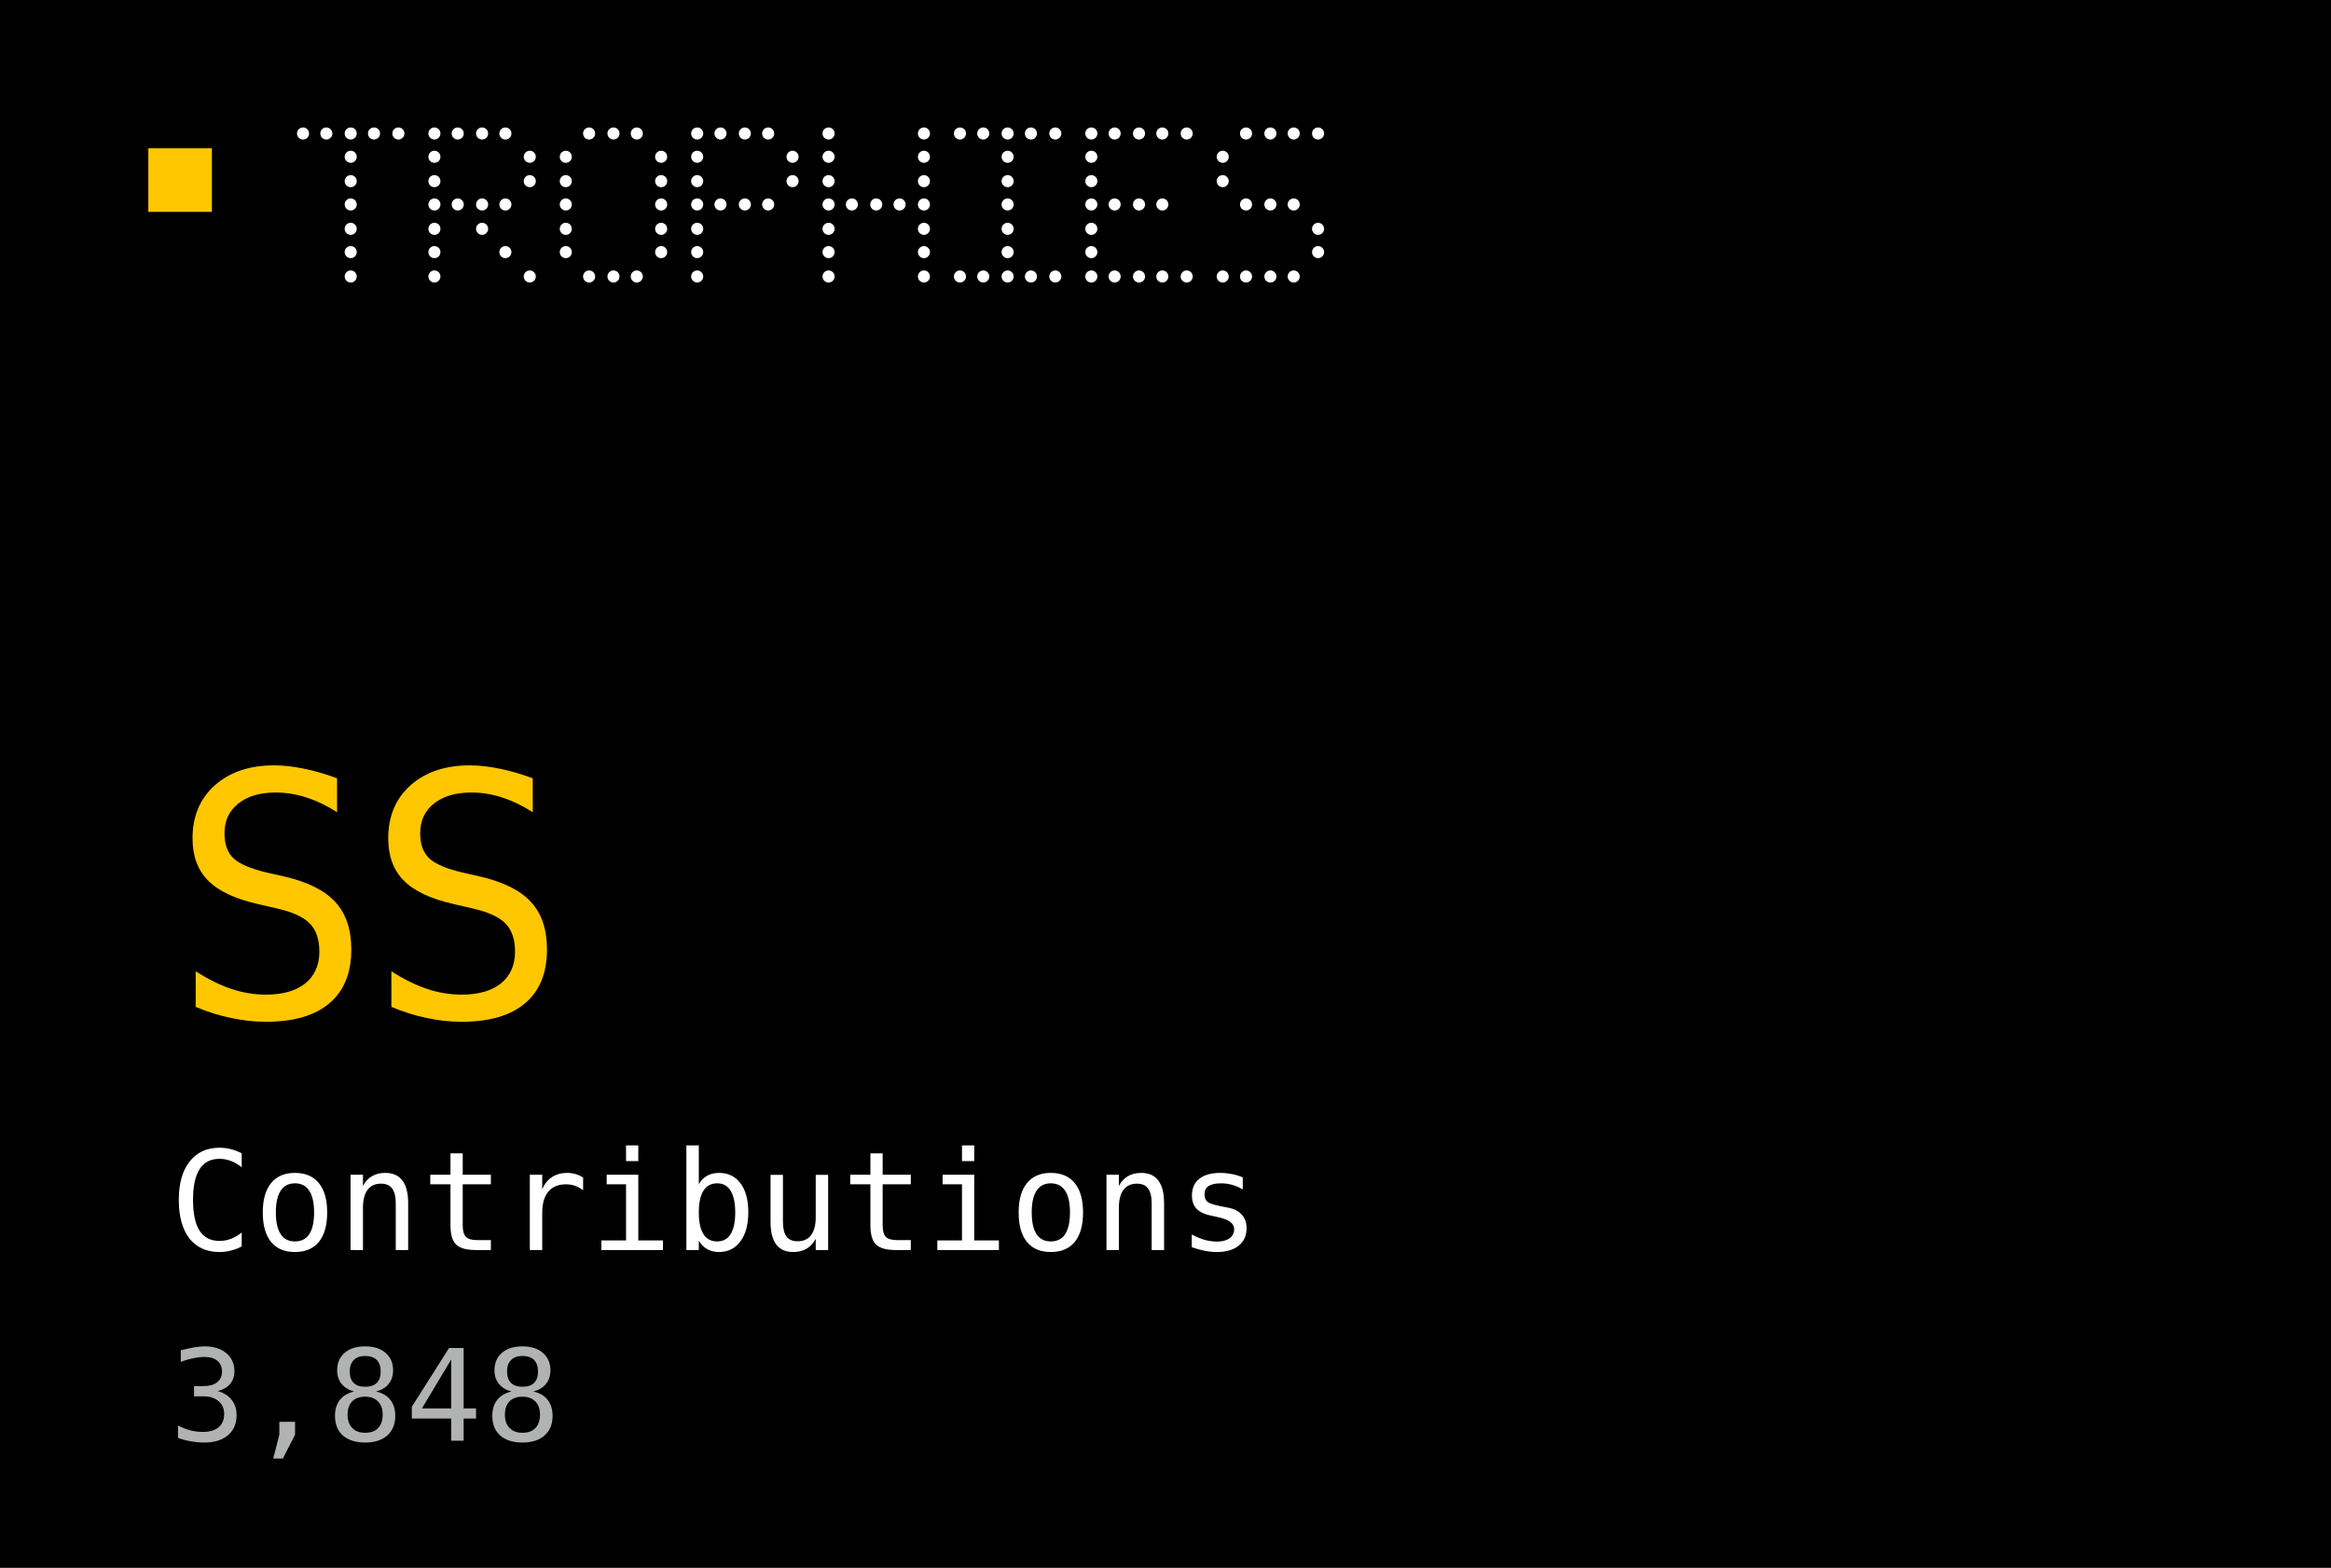
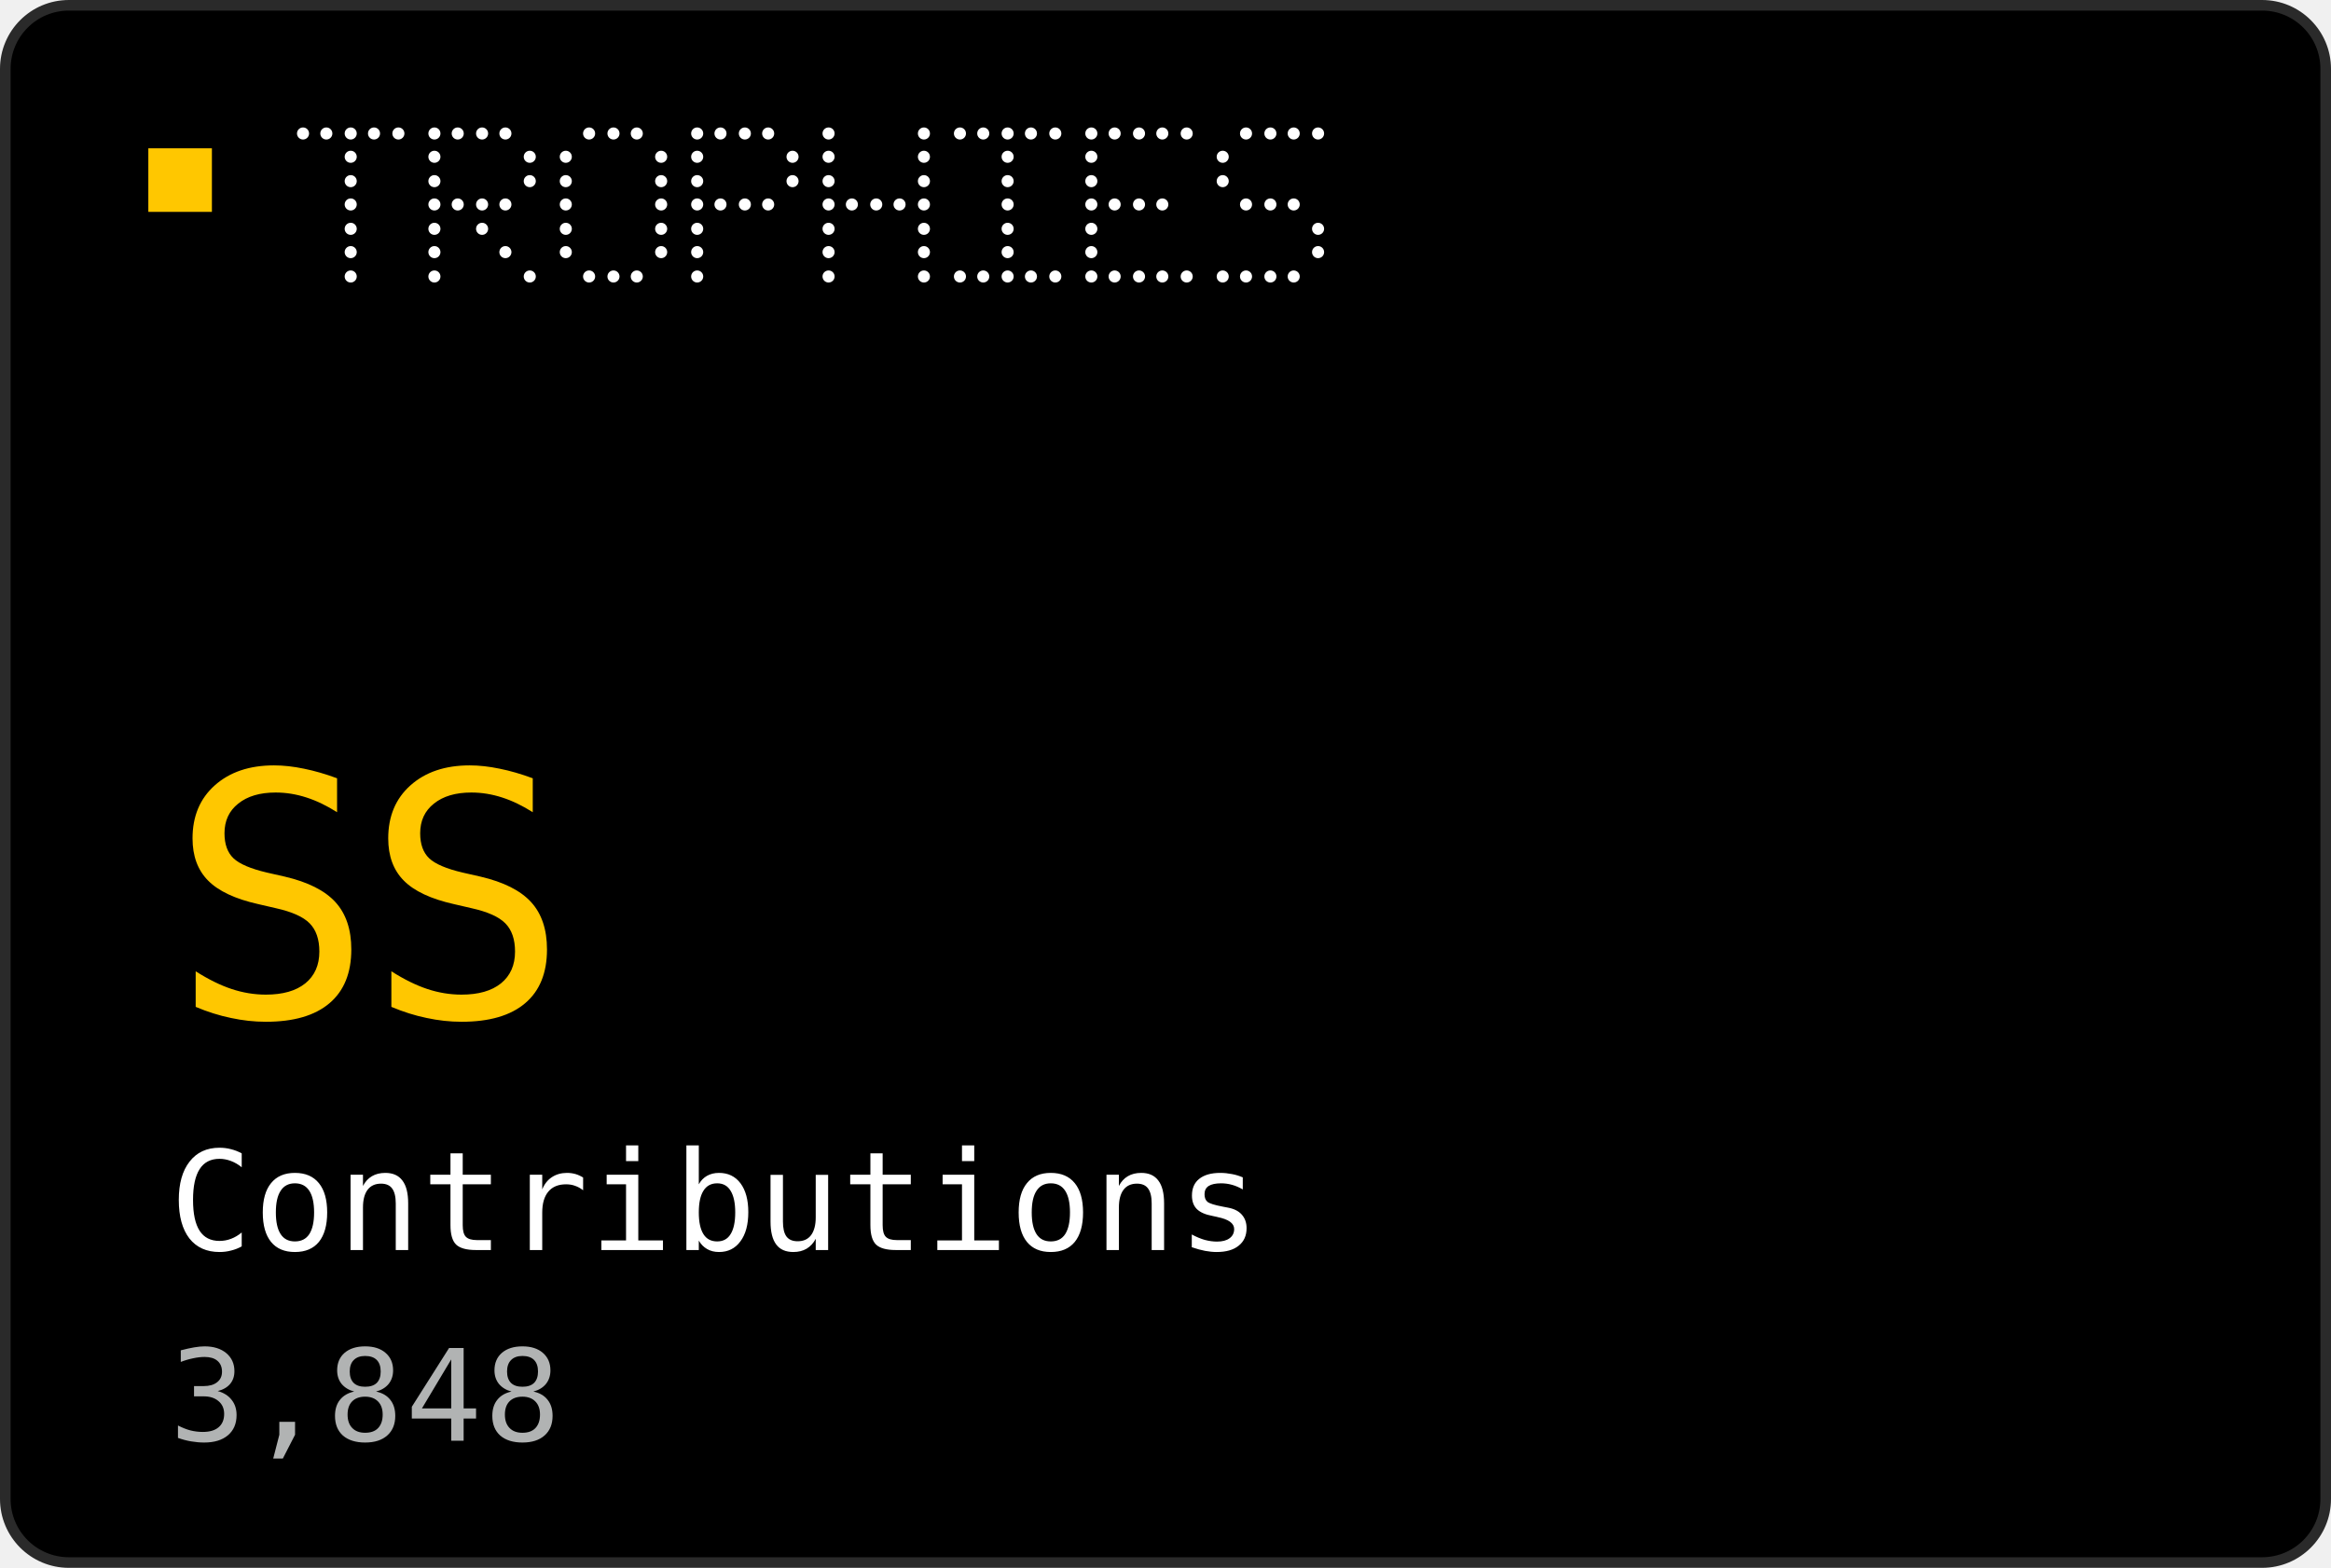
<svg xmlns="http://www.w3.org/2000/svg" width="220" height="148" viewBox="0 0 220 148" role="img">
-   <rect width="220" height="148" fill="#000000" />
+   <rect x="0.5" y="0.5" width="219" height="147" rx="6" fill="#000000" stroke="#2A2A2A" stroke-width="1" />
  <rect x="14" y="14" width="6" height="6" fill="#FFC700" />
  <circle cx="28.6" cy="12.6" r="0.57" fill="#FFFFFF" />
  <circle cx="30.8" cy="12.6" r="0.57" fill="#FFFFFF" />
  <circle cx="33.1" cy="12.6" r="0.57" fill="#FFFFFF" />
  <circle cx="35.3" cy="12.6" r="0.57" fill="#FFFFFF" />
  <circle cx="37.6" cy="12.6" r="0.57" fill="#FFFFFF" />
  <circle cx="33.1" cy="14.8" r="0.57" fill="#FFFFFF" />
  <circle cx="33.1" cy="17.1" r="0.57" fill="#FFFFFF" />
  <circle cx="33.1" cy="19.3" r="0.57" fill="#FFFFFF" />
  <circle cx="33.1" cy="21.6" r="0.57" fill="#FFFFFF" />
  <circle cx="33.1" cy="23.8" r="0.57" fill="#FFFFFF" />
  <circle cx="33.1" cy="26.1" r="0.57" fill="#FFFFFF" />
  <circle cx="41.0" cy="12.6" r="0.57" fill="#FFFFFF" />
  <circle cx="43.2" cy="12.6" r="0.57" fill="#FFFFFF" />
  <circle cx="45.5" cy="12.6" r="0.57" fill="#FFFFFF" />
  <circle cx="47.7" cy="12.6" r="0.57" fill="#FFFFFF" />
  <circle cx="41.0" cy="14.8" r="0.57" fill="#FFFFFF" />
  <circle cx="50.0" cy="14.8" r="0.57" fill="#FFFFFF" />
  <circle cx="41.0" cy="17.1" r="0.57" fill="#FFFFFF" />
  <circle cx="50.0" cy="17.1" r="0.57" fill="#FFFFFF" />
  <circle cx="41.0" cy="19.3" r="0.57" fill="#FFFFFF" />
  <circle cx="43.2" cy="19.3" r="0.57" fill="#FFFFFF" />
  <circle cx="45.5" cy="19.3" r="0.57" fill="#FFFFFF" />
  <circle cx="47.7" cy="19.3" r="0.57" fill="#FFFFFF" />
  <circle cx="41.0" cy="21.6" r="0.57" fill="#FFFFFF" />
  <circle cx="45.5" cy="21.6" r="0.57" fill="#FFFFFF" />
  <circle cx="41.0" cy="23.8" r="0.57" fill="#FFFFFF" />
  <circle cx="47.7" cy="23.8" r="0.57" fill="#FFFFFF" />
  <circle cx="41.0" cy="26.1" r="0.57" fill="#FFFFFF" />
  <circle cx="50.0" cy="26.1" r="0.57" fill="#FFFFFF" />
  <circle cx="55.6" cy="12.6" r="0.57" fill="#FFFFFF" />
  <circle cx="57.9" cy="12.6" r="0.57" fill="#FFFFFF" />
  <circle cx="60.1" cy="12.6" r="0.57" fill="#FFFFFF" />
  <circle cx="53.4" cy="14.8" r="0.57" fill="#FFFFFF" />
  <circle cx="62.4" cy="14.8" r="0.57" fill="#FFFFFF" />
  <circle cx="53.4" cy="17.1" r="0.57" fill="#FFFFFF" />
  <circle cx="62.4" cy="17.1" r="0.57" fill="#FFFFFF" />
  <circle cx="53.4" cy="19.3" r="0.57" fill="#FFFFFF" />
  <circle cx="62.4" cy="19.3" r="0.57" fill="#FFFFFF" />
  <circle cx="53.4" cy="21.6" r="0.57" fill="#FFFFFF" />
  <circle cx="62.4" cy="21.6" r="0.57" fill="#FFFFFF" />
  <circle cx="53.4" cy="23.8" r="0.57" fill="#FFFFFF" />
  <circle cx="62.4" cy="23.8" r="0.57" fill="#FFFFFF" />
  <circle cx="55.6" cy="26.1" r="0.57" fill="#FFFFFF" />
  <circle cx="57.9" cy="26.1" r="0.57" fill="#FFFFFF" />
  <circle cx="60.1" cy="26.1" r="0.57" fill="#FFFFFF" />
  <circle cx="65.8" cy="12.6" r="0.57" fill="#FFFFFF" />
  <circle cx="68.0" cy="12.6" r="0.57" fill="#FFFFFF" />
  <circle cx="70.3" cy="12.6" r="0.57" fill="#FFFFFF" />
  <circle cx="72.5" cy="12.6" r="0.57" fill="#FFFFFF" />
  <circle cx="65.8" cy="14.8" r="0.57" fill="#FFFFFF" />
  <circle cx="74.8" cy="14.8" r="0.57" fill="#FFFFFF" />
  <circle cx="65.8" cy="17.1" r="0.57" fill="#FFFFFF" />
  <circle cx="74.8" cy="17.1" r="0.57" fill="#FFFFFF" />
  <circle cx="65.8" cy="19.3" r="0.57" fill="#FFFFFF" />
  <circle cx="68.0" cy="19.3" r="0.57" fill="#FFFFFF" />
  <circle cx="70.3" cy="19.3" r="0.57" fill="#FFFFFF" />
  <circle cx="72.5" cy="19.3" r="0.57" fill="#FFFFFF" />
  <circle cx="65.8" cy="21.6" r="0.57" fill="#FFFFFF" />
  <circle cx="65.8" cy="23.8" r="0.57" fill="#FFFFFF" />
  <circle cx="65.8" cy="26.1" r="0.57" fill="#FFFFFF" />
  <circle cx="78.2" cy="12.6" r="0.57" fill="#FFFFFF" />
  <circle cx="87.2" cy="12.6" r="0.57" fill="#FFFFFF" />
  <circle cx="78.2" cy="14.8" r="0.57" fill="#FFFFFF" />
  <circle cx="87.2" cy="14.8" r="0.57" fill="#FFFFFF" />
  <circle cx="78.2" cy="17.1" r="0.57" fill="#FFFFFF" />
  <circle cx="87.2" cy="17.1" r="0.57" fill="#FFFFFF" />
  <circle cx="78.2" cy="19.3" r="0.57" fill="#FFFFFF" />
  <circle cx="80.4" cy="19.3" r="0.57" fill="#FFFFFF" />
  <circle cx="82.7" cy="19.3" r="0.57" fill="#FFFFFF" />
  <circle cx="84.9" cy="19.3" r="0.57" fill="#FFFFFF" />
  <circle cx="87.2" cy="19.3" r="0.57" fill="#FFFFFF" />
  <circle cx="78.2" cy="21.6" r="0.57" fill="#FFFFFF" />
  <circle cx="87.2" cy="21.6" r="0.57" fill="#FFFFFF" />
  <circle cx="78.2" cy="23.8" r="0.57" fill="#FFFFFF" />
  <circle cx="87.2" cy="23.8" r="0.57" fill="#FFFFFF" />
  <circle cx="78.2" cy="26.1" r="0.57" fill="#FFFFFF" />
  <circle cx="87.2" cy="26.1" r="0.57" fill="#FFFFFF" />
  <circle cx="90.6" cy="12.6" r="0.57" fill="#FFFFFF" />
  <circle cx="92.8" cy="12.6" r="0.57" fill="#FFFFFF" />
  <circle cx="95.1" cy="12.6" r="0.57" fill="#FFFFFF" />
  <circle cx="97.3" cy="12.6" r="0.57" fill="#FFFFFF" />
  <circle cx="99.6" cy="12.6" r="0.57" fill="#FFFFFF" />
  <circle cx="95.1" cy="14.8" r="0.57" fill="#FFFFFF" />
  <circle cx="95.1" cy="17.1" r="0.57" fill="#FFFFFF" />
  <circle cx="95.1" cy="19.3" r="0.57" fill="#FFFFFF" />
  <circle cx="95.1" cy="21.6" r="0.57" fill="#FFFFFF" />
  <circle cx="95.1" cy="23.8" r="0.57" fill="#FFFFFF" />
  <circle cx="90.6" cy="26.1" r="0.57" fill="#FFFFFF" />
  <circle cx="92.8" cy="26.1" r="0.57" fill="#FFFFFF" />
  <circle cx="95.1" cy="26.1" r="0.57" fill="#FFFFFF" />
  <circle cx="97.3" cy="26.1" r="0.57" fill="#FFFFFF" />
  <circle cx="99.6" cy="26.1" r="0.57" fill="#FFFFFF" />
  <circle cx="103.0" cy="12.6" r="0.57" fill="#FFFFFF" />
  <circle cx="105.2" cy="12.6" r="0.57" fill="#FFFFFF" />
  <circle cx="107.5" cy="12.6" r="0.57" fill="#FFFFFF" />
  <circle cx="109.7" cy="12.6" r="0.57" fill="#FFFFFF" />
  <circle cx="112.0" cy="12.6" r="0.57" fill="#FFFFFF" />
  <circle cx="103.0" cy="14.8" r="0.57" fill="#FFFFFF" />
  <circle cx="103.0" cy="17.1" r="0.57" fill="#FFFFFF" />
  <circle cx="103.0" cy="19.3" r="0.57" fill="#FFFFFF" />
  <circle cx="105.2" cy="19.3" r="0.57" fill="#FFFFFF" />
  <circle cx="107.5" cy="19.3" r="0.57" fill="#FFFFFF" />
  <circle cx="109.7" cy="19.3" r="0.57" fill="#FFFFFF" />
  <circle cx="103.0" cy="21.6" r="0.57" fill="#FFFFFF" />
  <circle cx="103.0" cy="23.8" r="0.57" fill="#FFFFFF" />
  <circle cx="103.0" cy="26.1" r="0.57" fill="#FFFFFF" />
  <circle cx="105.2" cy="26.1" r="0.57" fill="#FFFFFF" />
  <circle cx="107.5" cy="26.1" r="0.57" fill="#FFFFFF" />
  <circle cx="109.7" cy="26.1" r="0.57" fill="#FFFFFF" />
  <circle cx="112.0" cy="26.1" r="0.57" fill="#FFFFFF" />
  <circle cx="117.6" cy="12.6" r="0.57" fill="#FFFFFF" />
  <circle cx="119.9" cy="12.6" r="0.57" fill="#FFFFFF" />
  <circle cx="122.1" cy="12.6" r="0.57" fill="#FFFFFF" />
  <circle cx="124.4" cy="12.6" r="0.57" fill="#FFFFFF" />
  <circle cx="115.4" cy="14.8" r="0.57" fill="#FFFFFF" />
  <circle cx="115.4" cy="17.1" r="0.57" fill="#FFFFFF" />
  <circle cx="117.6" cy="19.3" r="0.57" fill="#FFFFFF" />
  <circle cx="119.9" cy="19.3" r="0.57" fill="#FFFFFF" />
  <circle cx="122.1" cy="19.3" r="0.57" fill="#FFFFFF" />
  <circle cx="124.4" cy="21.6" r="0.57" fill="#FFFFFF" />
  <circle cx="124.4" cy="23.8" r="0.57" fill="#FFFFFF" />
  <circle cx="115.4" cy="26.1" r="0.57" fill="#FFFFFF" />
  <circle cx="117.6" cy="26.1" r="0.57" fill="#FFFFFF" />
  <circle cx="119.9" cy="26.1" r="0.57" fill="#FFFFFF" />
  <circle cx="122.1" cy="26.1" r="0.57" fill="#FFFFFF" />
  <text x="16" y="96" fill="#FFC700" font-family="ui-monospace, Geist Mono, monospace" font-size="32" letter-spacing="-0.8" dominant-baseline="auto">SS</text>
  <text x="16" y="118" fill="#FFFFFF" font-family="ui-monospace, Geist Mono, monospace" font-size="13" letter-spacing="0.1" dominant-baseline="auto">Contributions</text>
  <text x="16" y="136" fill="#B1B3B3" font-family="ui-monospace, Geist Mono, monospace" font-size="12" letter-spacing="0.2" dominant-baseline="auto">3,848</text>
</svg>
